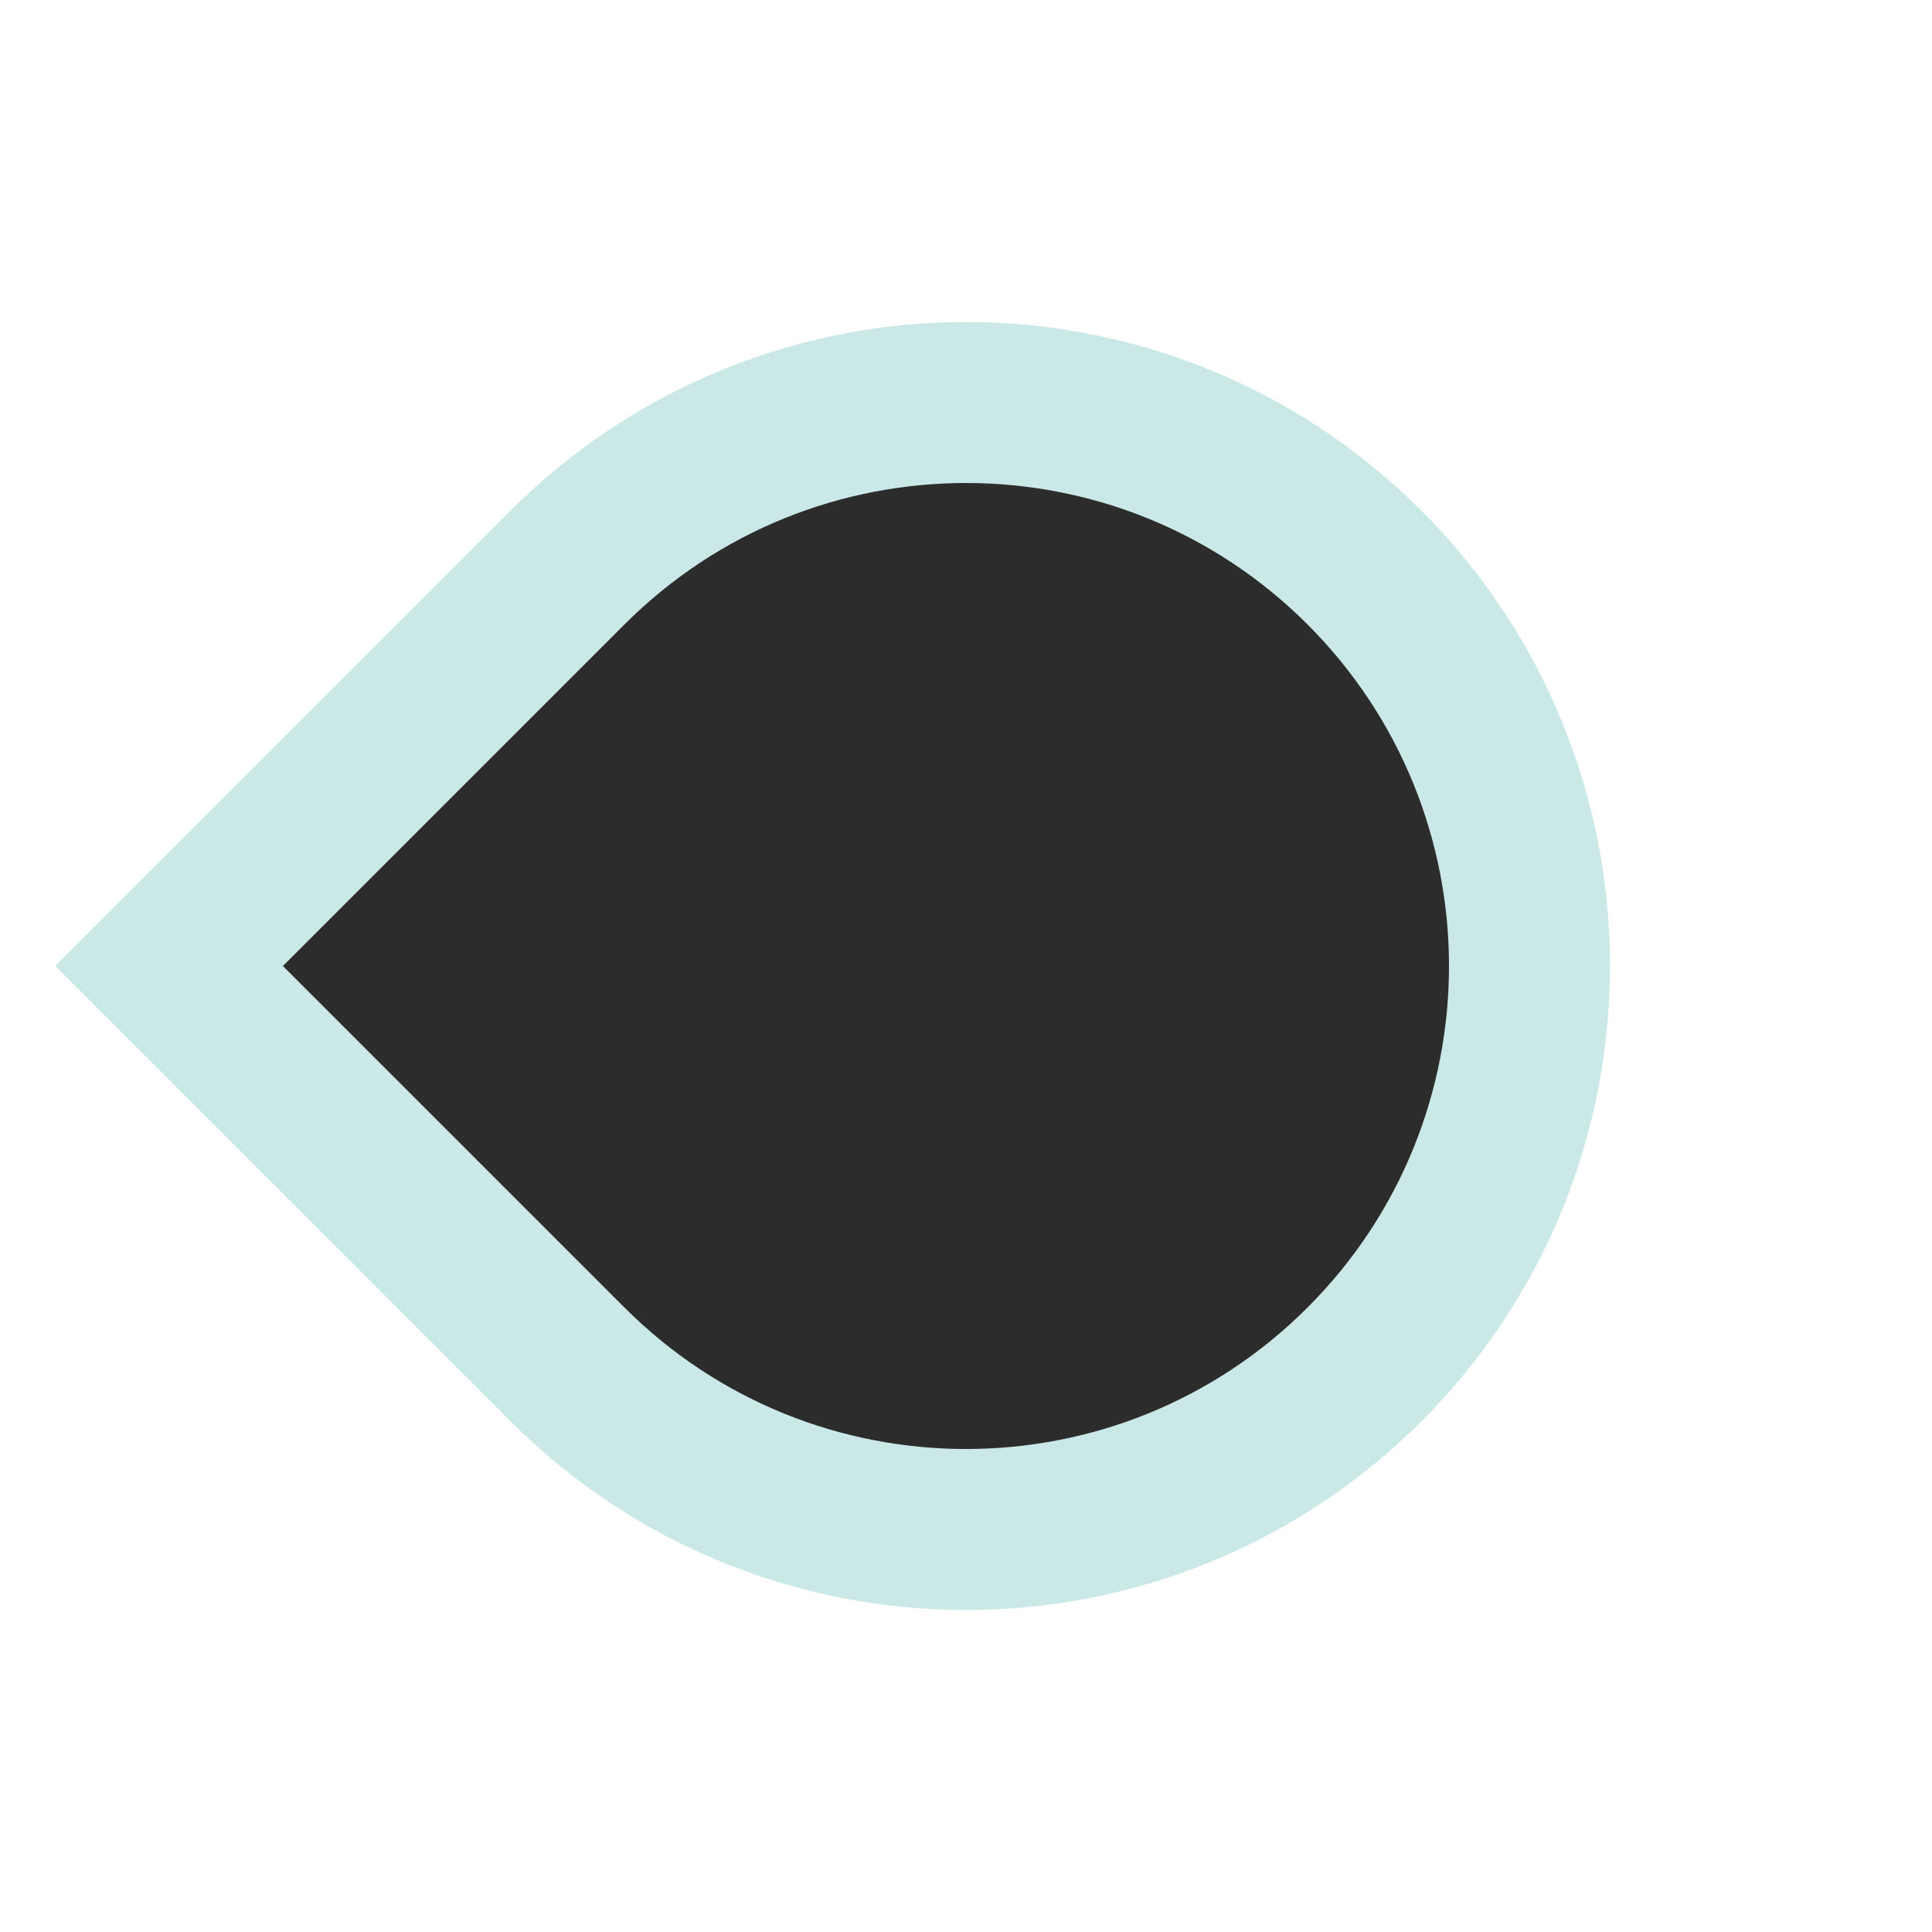
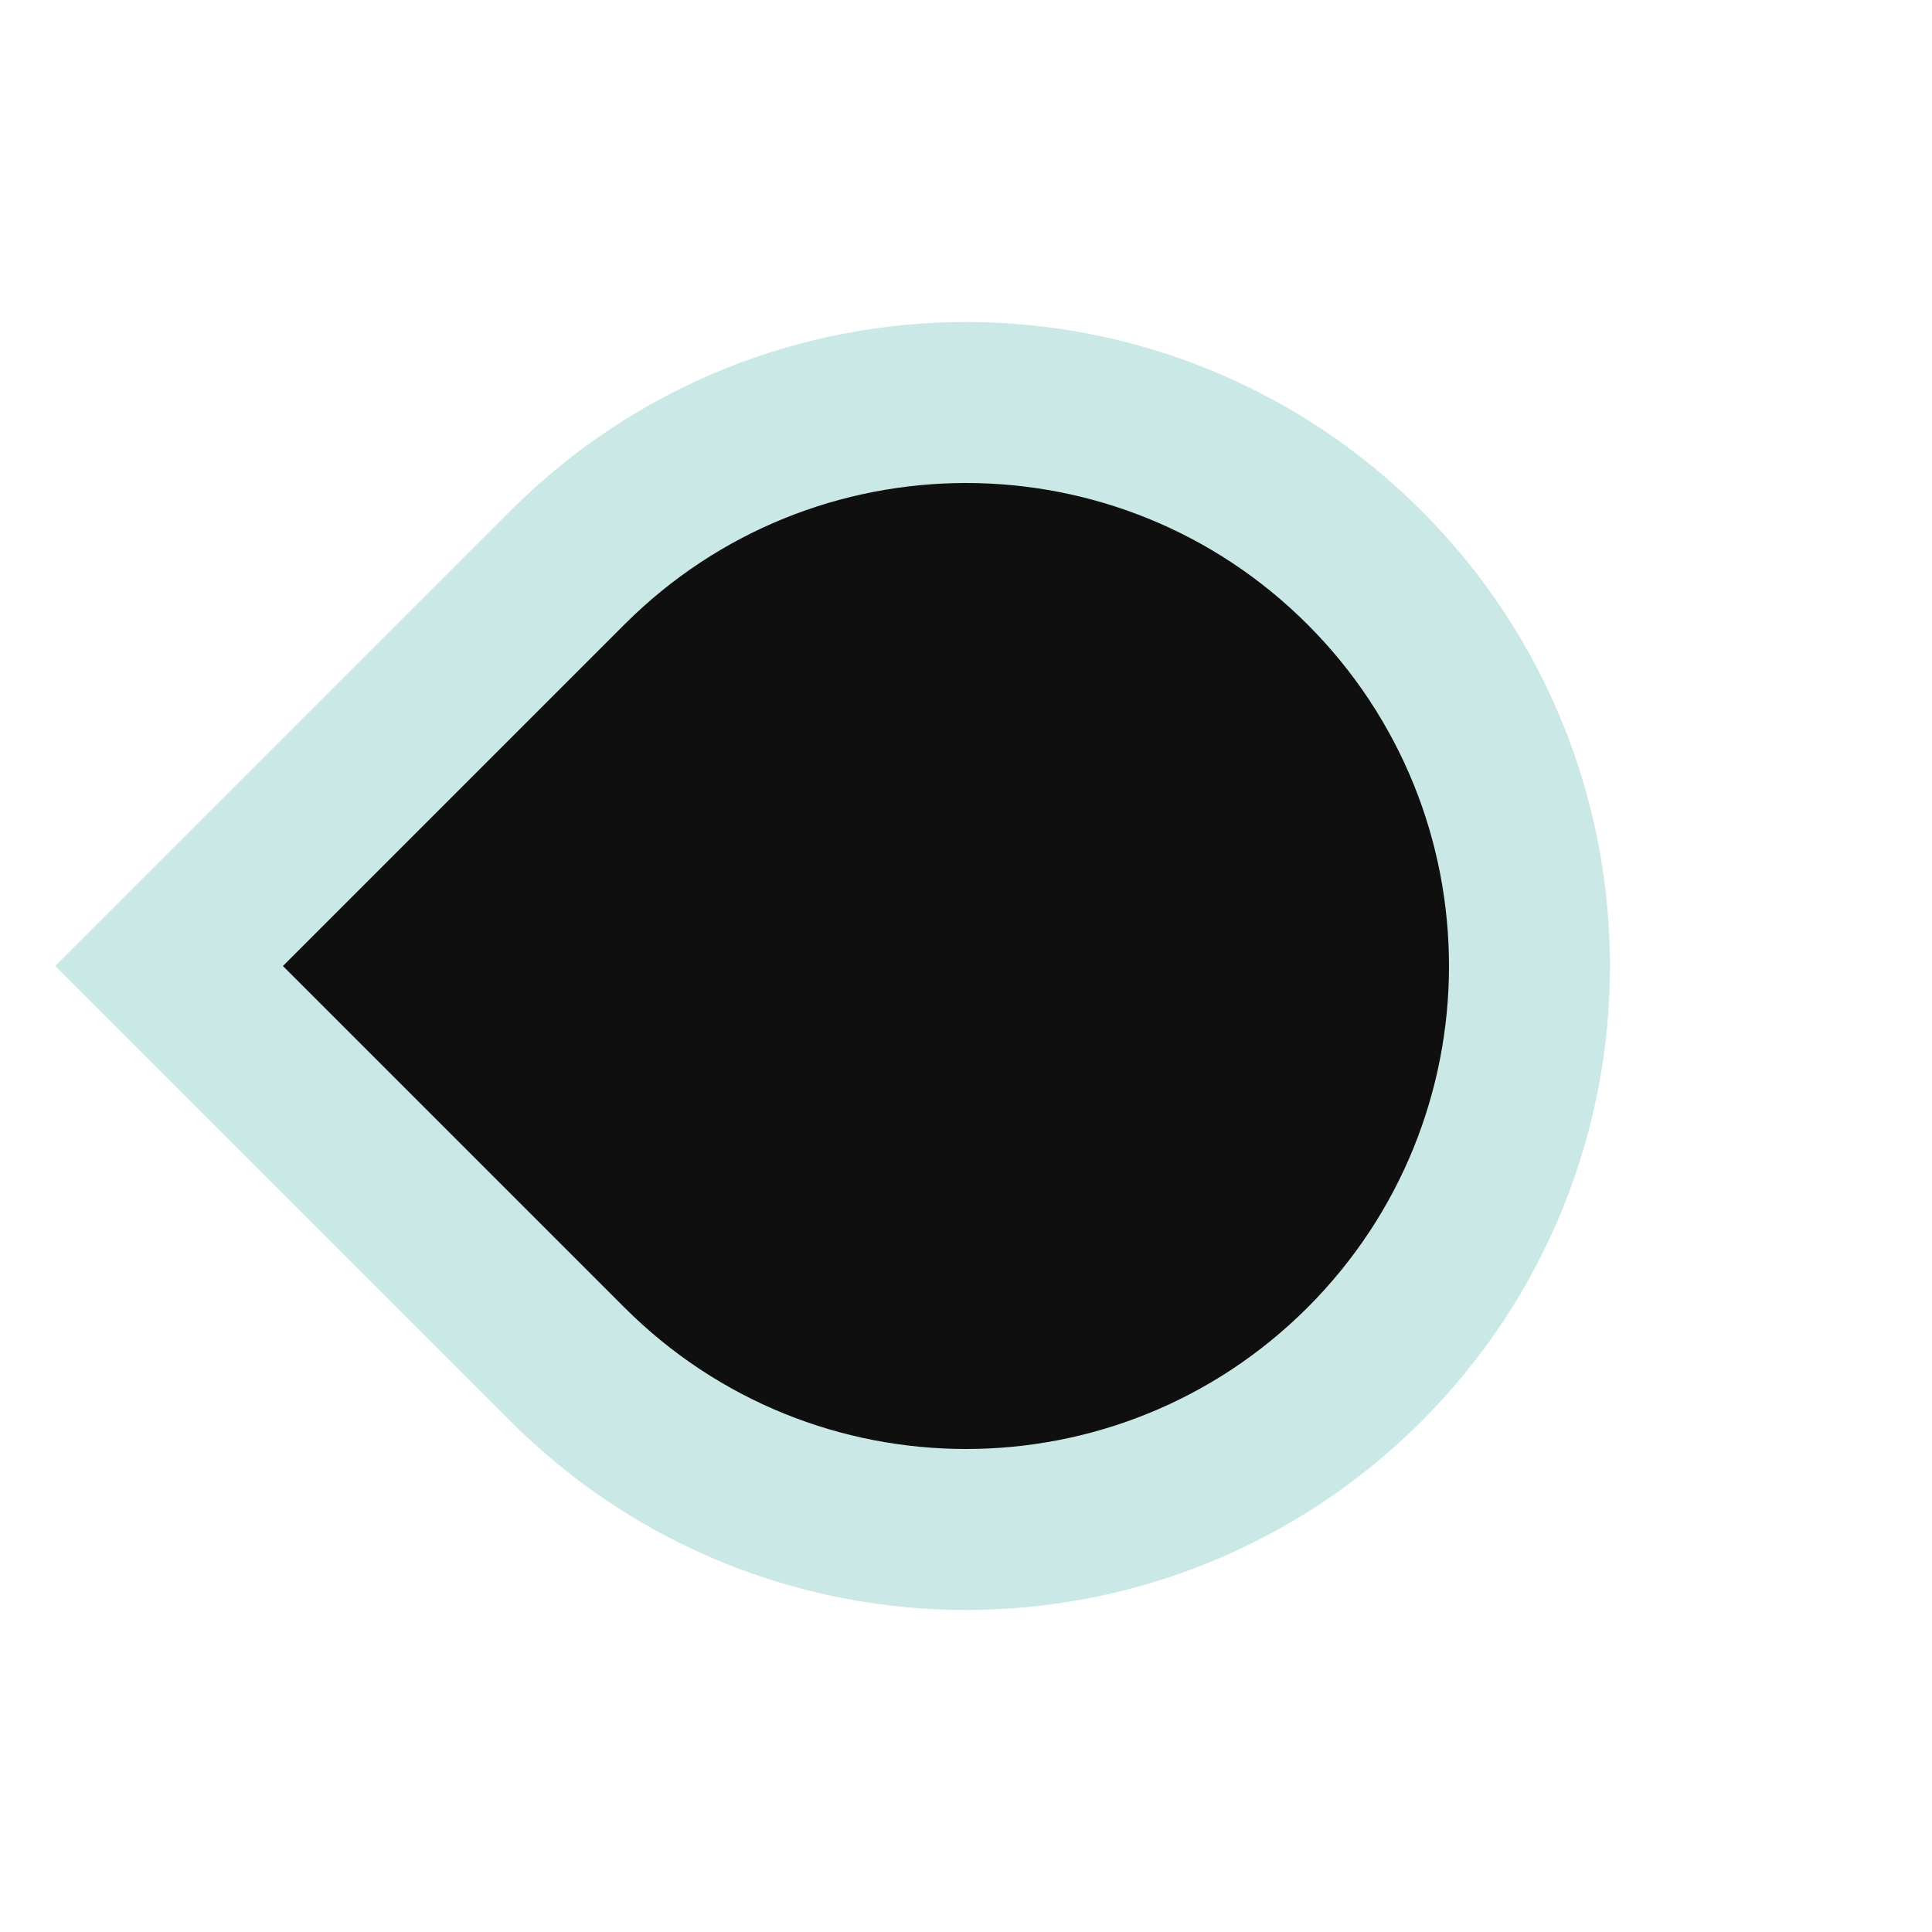
<svg xmlns="http://www.w3.org/2000/svg" width="48" height="48" version="1.1">
  <defs>
    <linearGradient id="color-base-dark" x1="4" x2="19.997" y1="4" y2="4" gradientUnits="userSpaceOnUse">
-       <stop stop-color="#2c2c2c" offset="1" />
+       <stop stop-color="#0F0F0F" offset="1" />
    </linearGradient>
    <linearGradient id="color-primary-light" x1="4" x2="19.997" y1="4" y2="4" gradientUnits="userSpaceOnUse">
      <stop stop-color="#4DB6AC" stop-opacity=".3" offset="1" />
    </linearGradient>
  </defs>
  <g id="scale-horz-marks-before-slider-dark" transform="matrix(0,-2,2,0,0,48)">
    <rect width="24" height="24" fill="none" />
    <path transform="rotate(45,12,12)" d="m6 6h6a6 6 0 1 1-6 6z" fill="url(#color-base-dark)" stroke="url(#color-primary-light)" stroke-linecap="round" stroke-width="4" style="paint-order:stroke fill markers" />
  </g>
</svg>
